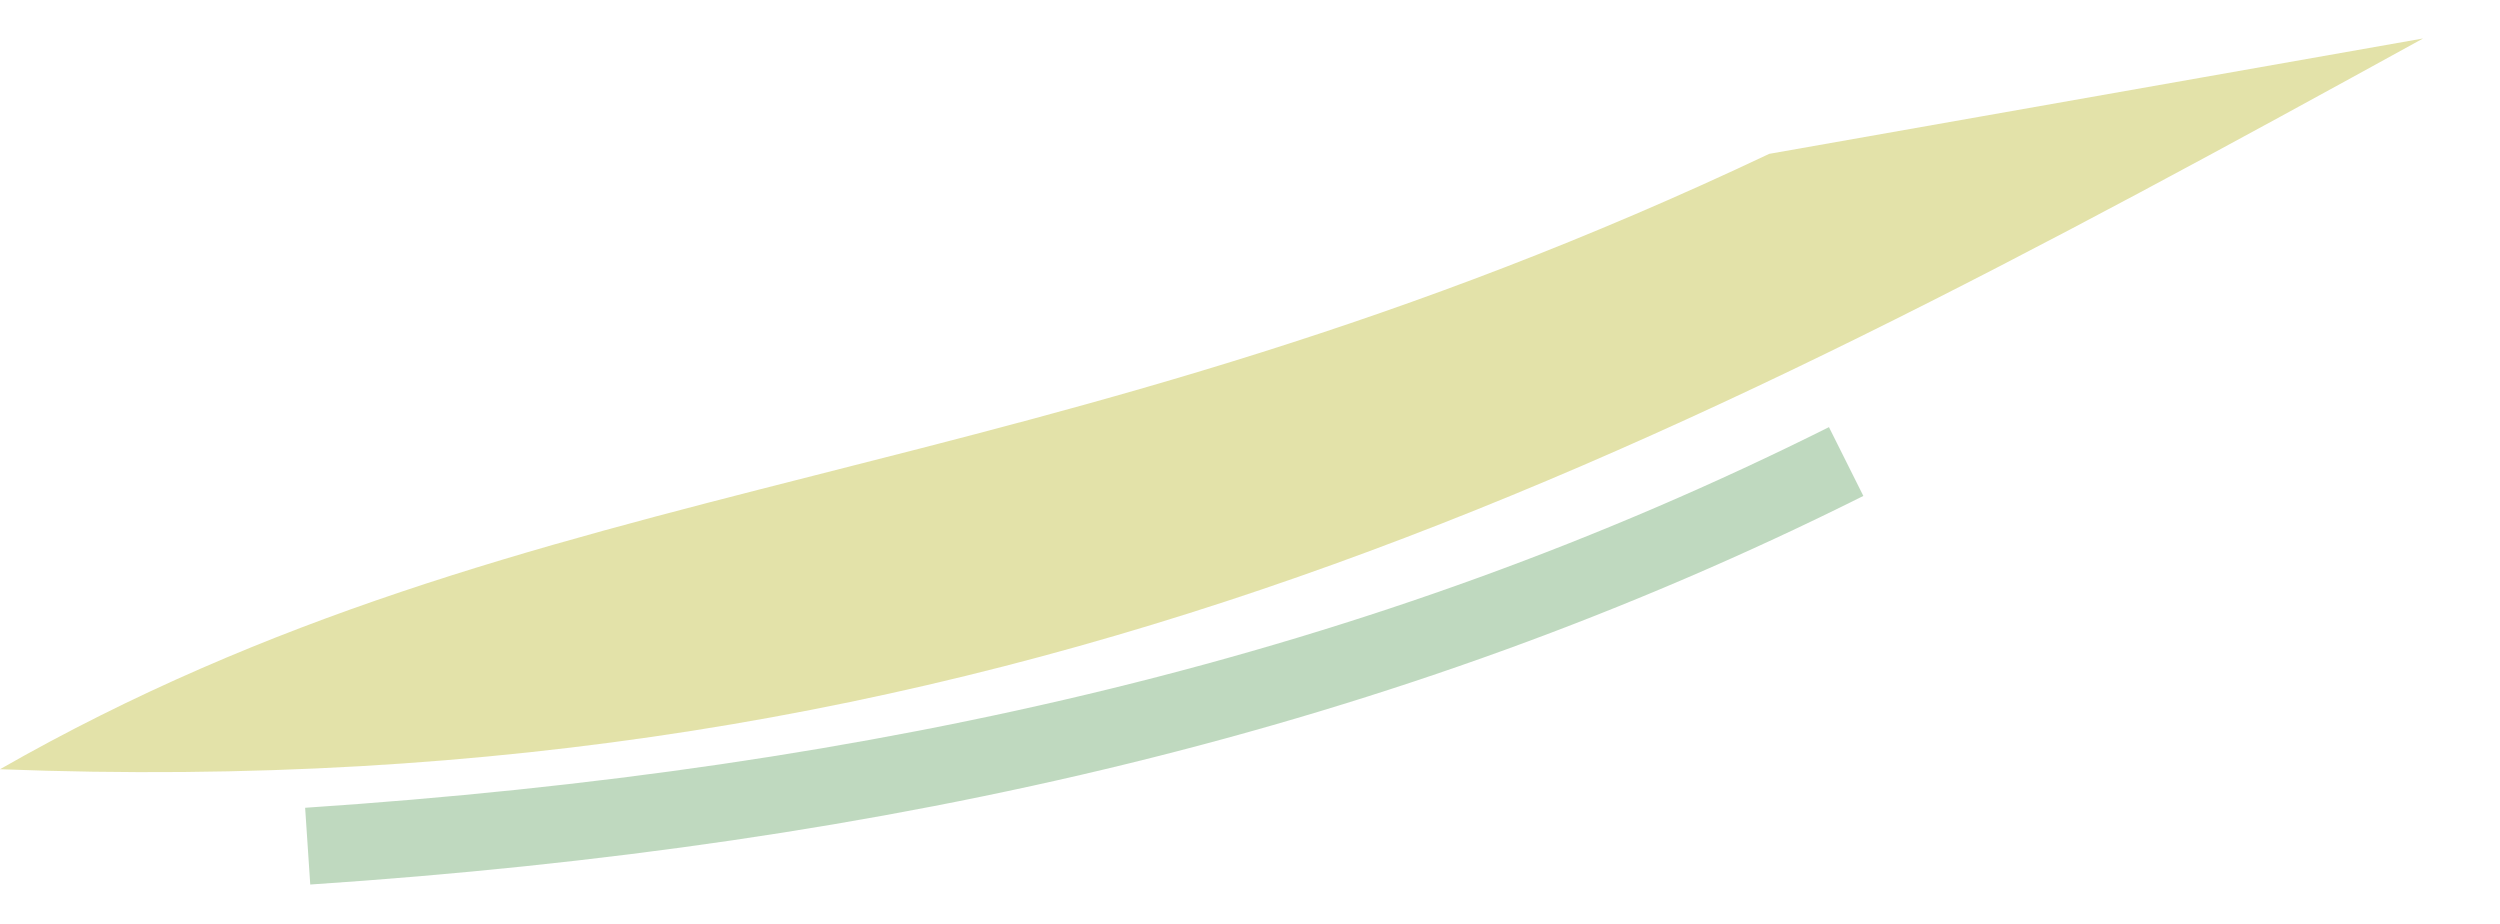
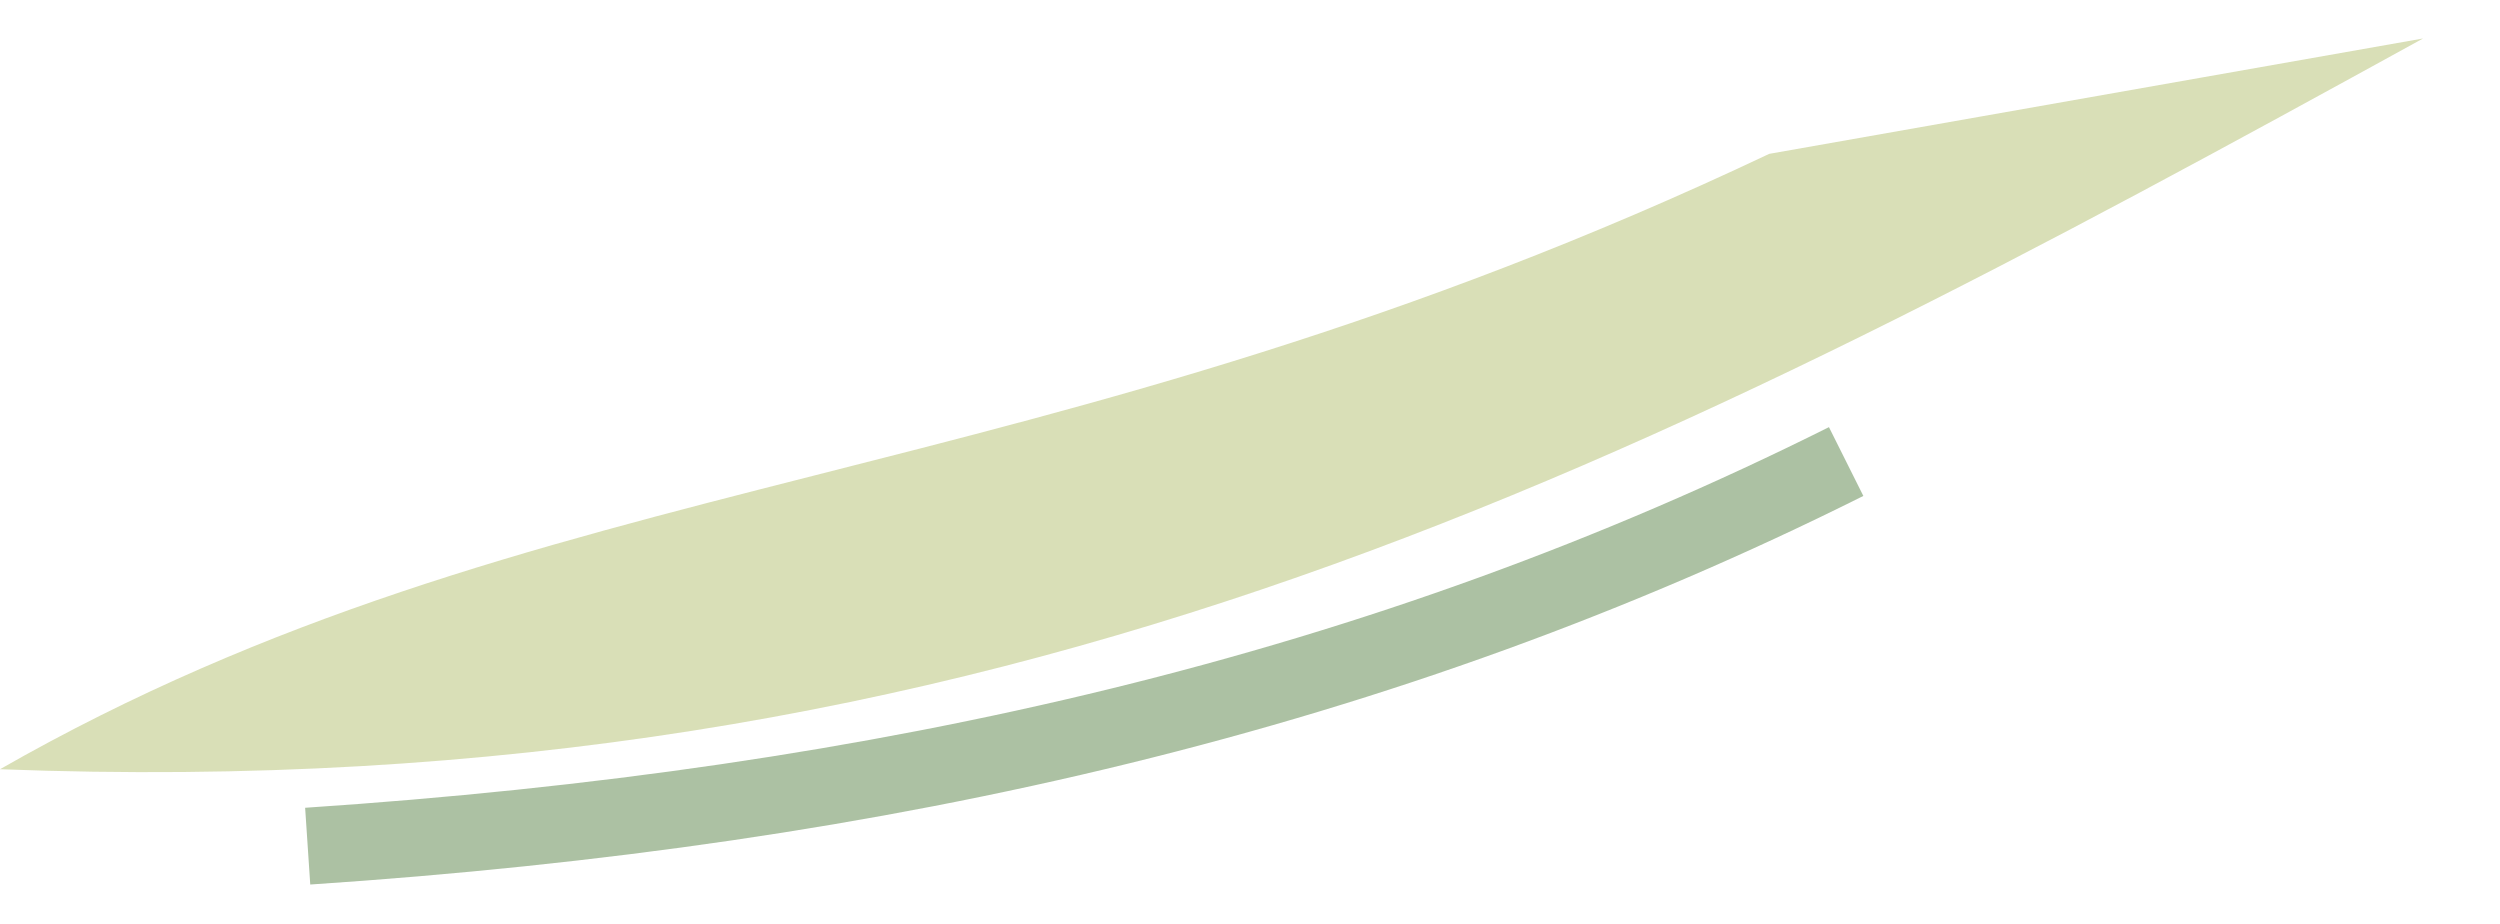
<svg xmlns="http://www.w3.org/2000/svg" width="65" height="24">
-   <path d="M0 20c14-8 27-7 46-16l17-3c-20 11-37 20-63 19z" fill="#e3e2a9" />
-   <path d="M8 22c15-1 28-4 40-10" stroke="#bfd9bf" stroke-width="2" fill="none" />
+   <path d="M0 20c14-8 27-7 46-16l17-3c-20 11-37 20-63 19z" fill="#d9dfb7" />
+   <path d="M8 22c15-1 28-4 40-10" stroke="#acc1a3" stroke-width="2" fill="none" />
</svg>
